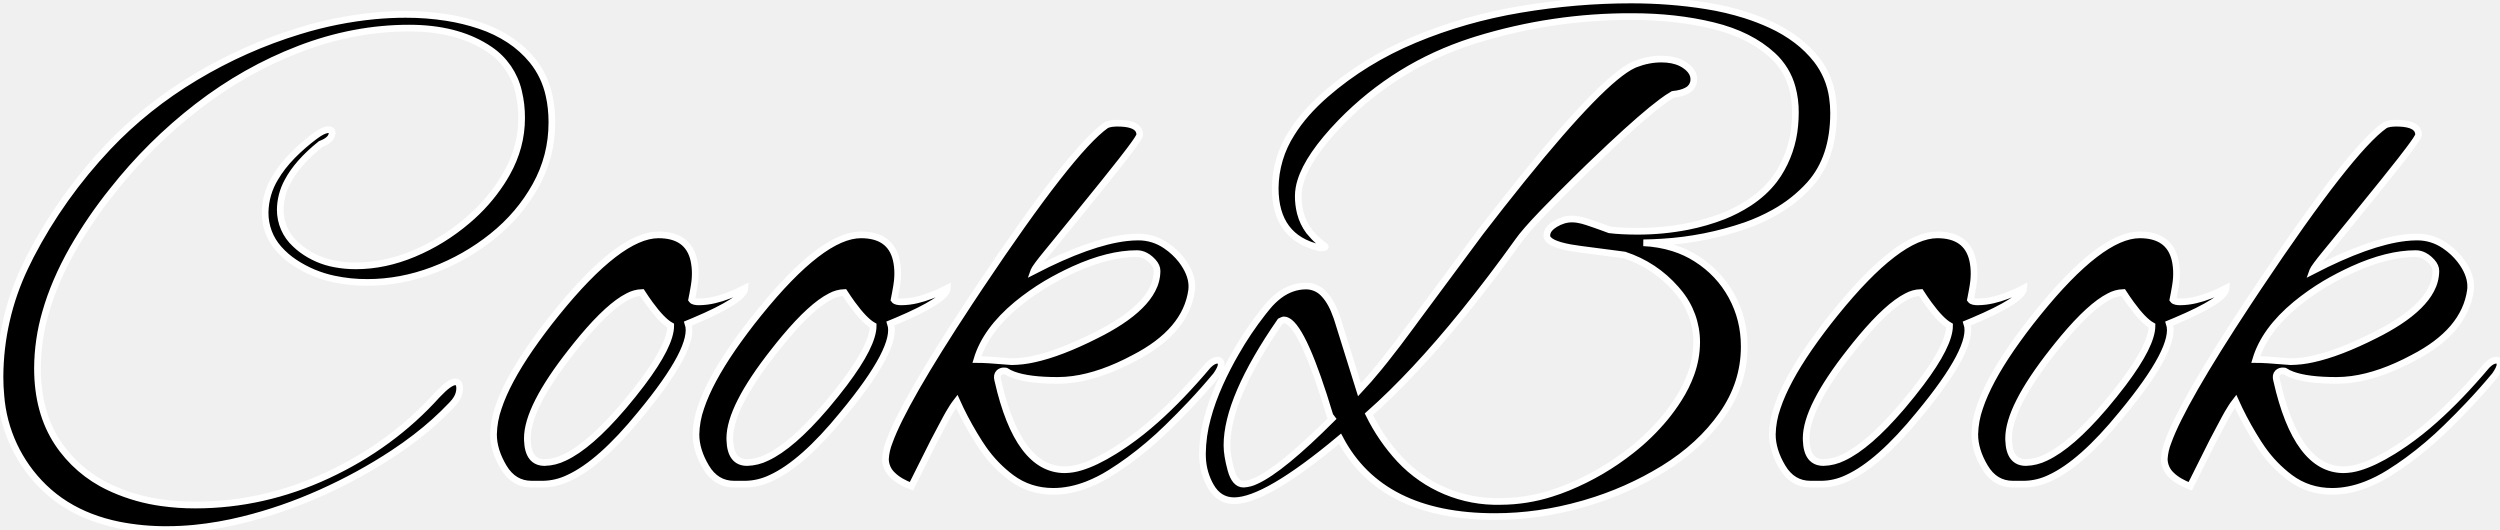
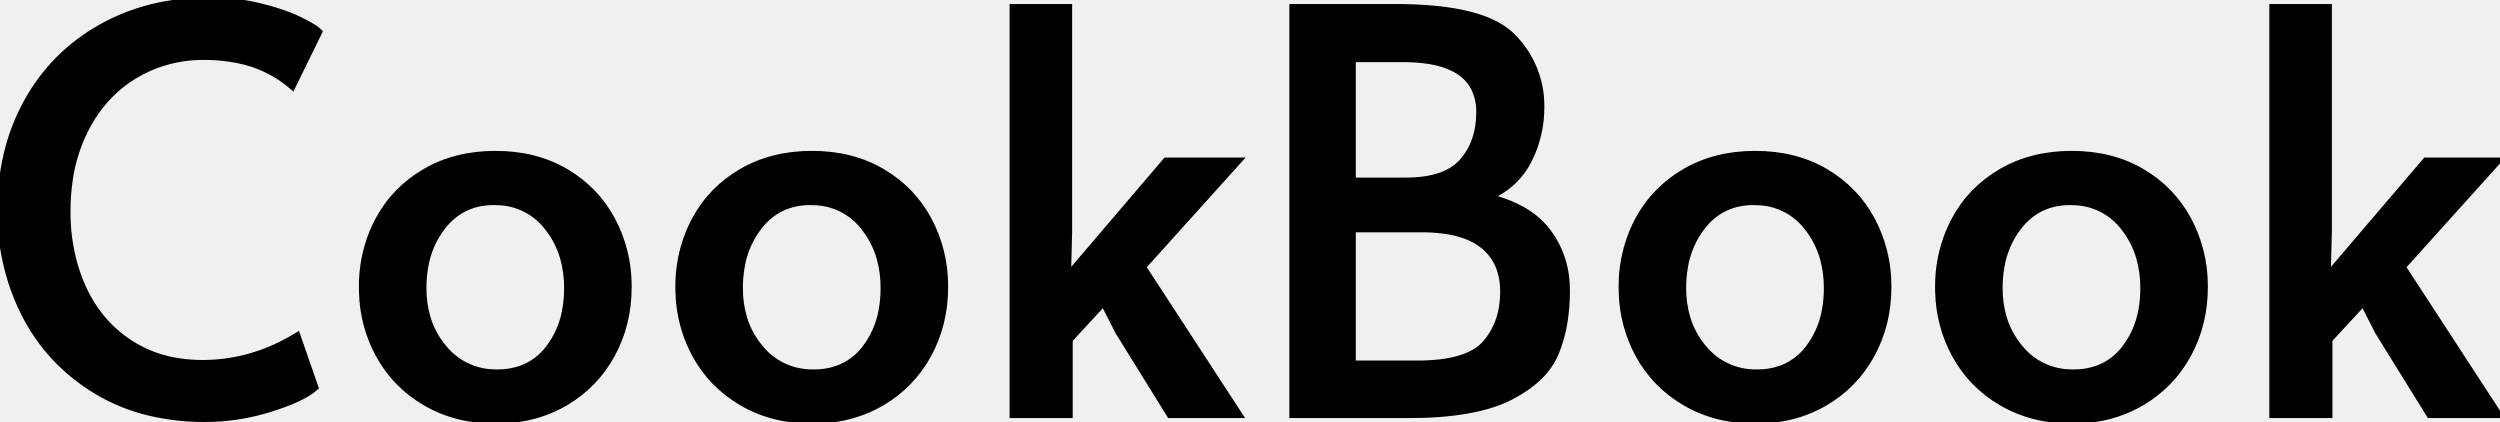
- <svg xmlns="http://www.w3.org/2000/svg" width="353.94" height="74.971" viewBox="0 0 353.94 74.971">
-   <g id="svgGroup" stroke-linecap="round" font-size="9pt" stroke="#000" stroke-width="0.25mm" style="stroke:#FFF;stroke-width:0.25mm;">
-     <path d="M 189.414 45.39 L 192.474 55.182 Q 193.724 53.855 195.182 52.079 A 94.435 94.435 0 0 0 196.095 50.949 A 136.619 136.619 0 0 0 197.923 48.597 Q 198.847 47.382 199.853 46.014 A 237.614 237.614 0 0 0 200.532 45.084 L 209.61 32.844 A 409.813 409.813 0 0 1 215.478 25.389 Q 226.949 11.187 231.272 9.193 A 4.983 4.983 0 0 1 231.54 9.078 Q 233.376 8.364 235.212 8.364 Q 236.844 8.364 237.986 8.919 A 4.303 4.303 0 0 1 238.527 9.231 Q 239.802 10.098 239.802 11.22 A 1.748 1.748 0 0 1 238.813 12.832 Q 238.092 13.233 236.844 13.362 A 16.123 16.123 0 0 0 235.227 14.448 Q 232.641 16.375 227.983 20.739 A 281.442 281.442 0 0 0 224.91 23.664 A 478.653 478.653 0 0 0 222.969 25.567 Q 220.594 27.909 218.876 29.679 A 153.036 153.036 0 0 0 218.331 30.243 A 81.476 81.476 0 0 0 217.18 31.464 Q 216.12 32.614 215.462 33.44 A 13.706 13.706 0 0 0 214.914 34.17 A 220.933 220.933 0 0 1 207.265 44.242 Q 200.159 53.027 193.8 58.65 A 26.665 26.665 0 0 0 198.169 65.025 A 18.834 18.834 0 0 0 212.466 70.992 A 23.942 23.942 0 0 0 219.59 69.873 A 28.946 28.946 0 0 0 222.003 69.003 Q 226.848 67.014 230.979 63.75 A 30.854 30.854 0 0 0 235.72 59.137 A 26.803 26.803 0 0 0 237.66 56.457 A 17.822 17.822 0 0 0 239.403 52.942 A 13.253 13.253 0 0 0 240.21 48.45 A 11.031 11.031 0 0 0 237.61 41.326 A 14.152 14.152 0 0 0 237.252 40.902 Q 234.294 37.536 230.01 36.108 L 228.48 35.904 Q 226.964 35.702 223.844 35.299 A 4328.046 4328.046 0 0 0 223.788 35.292 A 27.367 27.367 0 0 1 222.282 35.061 Q 218.994 34.452 218.994 33.354 A 1.474 1.474 0 0 1 219.315 32.449 Q 219.489 32.219 219.757 32.006 A 3.975 3.975 0 0 1 220.167 31.722 Q 221.34 31.008 222.564 31.008 A 5.084 5.084 0 0 1 223.36 31.075 Q 223.979 31.174 224.706 31.416 A 88.882 88.882 0 0 1 225.832 31.799 Q 226.364 31.985 226.836 32.158 A 53.377 53.377 0 0 1 226.899 32.181 L 227.868 32.538 Q 228.684 32.64 229.704 32.691 Q 230.724 32.742 231.744 32.742 A 36.704 36.704 0 0 0 238.93 32.064 A 30.212 30.212 0 0 0 243.984 30.6 A 20.796 20.796 0 0 0 247.626 28.721 Q 249.778 27.307 251.185 25.466 A 12.436 12.436 0 0 0 251.736 24.684 A 15.233 15.233 0 0 0 254.098 17.743 A 19.107 19.107 0 0 0 254.184 15.912 A 13.045 13.045 0 0 0 253.742 12.422 A 9.542 9.542 0 0 0 250.971 7.854 Q 247.758 4.896 242.505 3.621 Q 237.252 2.346 231.132 2.346 A 73.699 73.699 0 0 0 209.111 5.601 A 69.855 69.855 0 0 0 208.437 5.814 Q 197.676 9.282 189.822 17.34 Q 185.24 22.077 184.147 25.632 A 7.19 7.19 0 0 0 183.804 27.744 A 9.5 9.5 0 0 0 184.097 30.157 A 7.378 7.378 0 0 0 185.334 32.742 A 11.939 11.939 0 0 0 185.988 33.491 A 13.862 13.862 0 0 0 186.252 33.762 Q 186.762 34.272 187.476 34.782 A 0.906 0.906 0 0 1 187.542 34.825 Q 187.904 35.088 186.864 35.088 Q 180.54 33.66 180.54 26.622 A 14.544 14.544 0 0 1 182.862 18.86 Q 184.612 16.036 187.68 13.362 Q 193.188 8.568 200.277 5.61 Q 207.366 2.652 215.271 1.326 Q 223.176 0 230.928 0 Q 236.436 0 241.536 0.816 A 38.229 38.229 0 0 1 247.092 2.118 A 31.057 31.057 0 0 1 250.716 3.519 A 19.46 19.46 0 0 1 254.375 5.699 A 15.531 15.531 0 0 1 257.193 8.466 A 11.16 11.16 0 0 1 259.431 13.795 A 14.952 14.952 0 0 1 259.59 16.014 Q 259.59 22.338 256.224 26.112 A 19.457 19.457 0 0 1 251.175 30.11 A 26.223 26.223 0 0 1 247.146 31.926 A 44.532 44.532 0 0 1 235.297 34.273 A 51.576 51.576 0 0 1 232.662 34.374 A 16.604 16.604 0 0 1 236.912 35.109 A 13.846 13.846 0 0 1 240.159 36.618 Q 243.372 38.658 245.157 41.922 Q 246.942 45.186 246.942 49.062 Q 246.942 54.264 243.831 58.701 Q 240.72 63.138 235.518 66.351 A 45.347 45.347 0 0 1 224.482 71.236 A 50.446 50.446 0 0 1 224.094 71.349 Q 217.872 73.134 211.65 73.134 Q 195.534 73.134 189.72 62.118 Q 179.214 70.89 174.726 70.89 Q 172.584 70.89 171.411 68.85 A 8.879 8.879 0 0 1 170.256 64.89 A 10.692 10.692 0 0 1 170.238 64.26 A 19.894 19.894 0 0 1 170.947 59.195 Q 171.565 56.85 172.723 54.272 A 48.484 48.484 0 0 1 174.93 49.98 A 46.643 46.643 0 0 1 178.775 44.249 A 42.323 42.323 0 0 1 179.418 43.452 A 9.939 9.939 0 0 1 181.07 41.845 Q 182.858 40.494 184.926 40.494 A 3.42 3.42 0 0 1 187.492 41.68 Q 188.523 42.782 189.256 44.907 A 17.496 17.496 0 0 1 189.414 45.39 Z M 16.789 74.322 A 34.251 34.251 0 0 0 23.664 74.97 A 40.11 40.11 0 0 0 27.561 74.776 A 48.261 48.261 0 0 0 34.374 73.593 Q 39.984 72.216 45.441 69.768 Q 50.898 67.32 55.692 64.158 A 53.049 53.049 0 0 0 58.831 61.924 A 43.542 43.542 0 0 0 63.954 57.324 Q 64.412 56.866 64.683 56.391 A 2.818 2.818 0 0 0 65.076 54.978 A 2.119 2.119 0 0 0 65.058 54.692 Q 65.004 54.297 64.785 54.149 A 0.56 0.56 0 0 0 64.464 54.06 Q 63.648 54.06 61.914 55.896 Q 55.488 63.036 46.41 67.269 Q 37.332 71.502 27.642 71.502 A 33.557 33.557 0 0 1 22.907 71.18 A 25.682 25.682 0 0 1 16.065 69.258 A 21.379 21.379 0 0 1 15.442 68.969 A 17.796 17.796 0 0 1 8.16 62.679 Q 5.304 58.344 5.304 52.122 A 28.759 28.759 0 0 1 6.443 44.261 Q 7.693 39.847 10.318 35.222 A 64.274 64.274 0 0 1 15.912 27.03 Q 21.216 20.298 27.948 15.096 Q 34.68 9.894 42.381 6.936 Q 50.082 3.978 57.936 3.978 A 30.489 30.489 0 0 1 58.738 3.989 Q 65.134 4.157 69.36 7.038 A 9.795 9.795 0 0 1 73.41 12.933 A 15.387 15.387 0 0 1 73.848 16.728 Q 73.848 20.808 71.757 24.531 A 23.201 23.201 0 0 1 70.998 25.788 A 24.988 24.988 0 0 1 66.198 31.212 Q 62.73 34.17 58.599 35.904 Q 54.468 37.638 50.388 37.638 A 15.599 15.599 0 0 1 47.413 37.367 A 11.244 11.244 0 0 1 42.738 35.343 A 9.711 9.711 0 0 1 41.816 34.561 A 6.562 6.562 0 0 1 39.678 29.682 A 8.525 8.525 0 0 1 40.736 25.663 Q 42.136 23.015 45.39 20.4 Q 46.225 20.087 46.633 19.667 A 1.26 1.26 0 0 0 47.022 18.768 Q 47.022 18.443 46.698 18.377 A 0.936 0.936 0 0 0 46.512 18.36 Q 45.975 18.36 45.15 18.879 A 8.58 8.58 0 0 0 44.574 19.278 A 27.646 27.646 0 0 0 41.409 22.03 Q 39.881 23.598 38.956 25.183 A 9.647 9.647 0 0 0 37.536 30.09 A 7.615 7.615 0 0 0 39.468 35.23 A 11.231 11.231 0 0 0 41.718 37.179 A 16.01 16.01 0 0 0 47.243 39.494 A 22.136 22.136 0 0 0 52.02 39.984 Q 56.712 39.984 61.302 38.25 Q 65.892 36.516 69.717 33.456 Q 73.542 30.396 75.837 26.265 Q 78.132 22.134 78.132 17.34 A 21.18 21.18 0 0 0 78.132 17.276 Q 78.126 15.243 77.728 13.5 A 11.802 11.802 0 0 0 75.378 8.568 A 14.579 14.579 0 0 0 72.125 5.639 A 17.886 17.886 0 0 0 67.932 3.621 A 28.916 28.916 0 0 0 63.287 2.486 A 36.872 36.872 0 0 0 57.426 2.04 A 47.163 47.163 0 0 0 53.034 2.247 A 53.669 53.669 0 0 0 42.381 4.386 Q 34.68 6.732 27.693 10.914 Q 20.706 15.096 15.3 20.808 Q 8.67 27.846 4.335 36.21 A 42.94 42.94 0 0 0 3.56 37.782 A 36.387 36.387 0 0 0 0 53.346 A 27.587 27.587 0 0 0 0.125 56.008 A 20.194 20.194 0 0 0 6.171 68.952 A 18.784 18.784 0 0 0 9.335 71.435 Q 12.567 73.457 16.789 74.322 Z M 132.192 62.526 L 129.03 68.85 A 10.405 10.405 0 0 1 127.555 68.151 Q 126.834 67.73 126.35 67.243 A 3.133 3.133 0 0 1 125.358 64.974 A 7.676 7.676 0 0 1 125.904 62.563 Q 127.901 56.988 137.204 42.88 A 440.005 440.005 0 0 1 138.72 40.596 Q 151.674 21.216 156.57 17.748 A 1.664 1.664 0 0 1 156.949 17.587 Q 157.323 17.474 157.873 17.449 A 7.243 7.243 0 0 1 158.202 17.442 A 9.173 9.173 0 0 1 159.267 17.498 Q 161.364 17.745 161.364 19.074 Q 161.364 19.38 159.936 21.267 A 131.707 131.707 0 0 1 158.765 22.79 Q 157.705 24.149 156.366 25.806 Q 154.224 28.458 152.031 31.161 Q 150.523 33.019 149.281 34.54 A 809.169 809.169 0 0 1 148.206 35.853 Q 146.608 37.8 146.379 38.33 A 0.866 0.866 0 0 0 146.37 38.352 Q 154.304 34.255 159.48 33.659 A 14.724 14.724 0 0 1 161.16 33.558 Q 163.302 33.558 165.087 34.782 A 9.58 9.58 0 0 1 167.258 36.805 A 8.786 8.786 0 0 1 167.892 37.74 Q 168.912 39.474 168.708 41.106 Q 167.892 46.92 160.548 50.694 Q 155.923 53.166 151.921 53.706 A 16.35 16.35 0 0 1 149.736 53.856 Q 145.663 53.856 143.515 53.074 A 5.525 5.525 0 0 1 142.392 52.53 A 1.682 1.682 0 0 0 142.227 52.511 Q 141.983 52.494 141.784 52.561 A 0.913 0.913 0 0 0 141.423 52.785 Q 141.084 53.124 141.251 53.786 A 2.376 2.376 0 0 0 141.27 53.856 Q 144.126 66.504 150.756 66.504 A 7.868 7.868 0 0 0 152.949 66.154 Q 155.045 65.541 157.764 63.855 A 40.895 40.895 0 0 0 159.477 62.73 A 43.983 43.983 0 0 0 163.663 59.412 Q 167.229 56.24 171.054 51.714 A 3.713 3.713 0 0 1 171.437 51.377 Q 171.935 51 172.38 51 Q 172.89 51 172.89 51.612 Q 172.89 52.114 172.198 53.111 A 10.405 10.405 0 0 1 172.176 53.142 A 85.27 85.27 0 0 1 168.542 57.239 A 109.572 109.572 0 0 1 165.291 60.537 A 50.557 50.557 0 0 1 159.835 65.171 A 43.179 43.179 0 0 1 157.182 66.963 A 19.626 19.626 0 0 1 153.962 68.598 Q 151.486 69.564 149.124 69.564 Q 145.758 69.564 143.157 67.626 A 17.963 17.963 0 0 1 139.214 63.542 A 20.813 20.813 0 0 1 138.669 62.73 A 47.066 47.066 0 0 1 135.984 57.946 A 41.91 41.91 0 0 1 135.456 56.814 A 12.368 12.368 0 0 0 134.867 57.644 Q 134.595 58.062 134.315 58.55 A 24.266 24.266 0 0 0 133.977 59.16 A 395.632 395.632 0 0 0 133.367 60.303 Q 132.83 61.315 132.192 62.526 Z M 313.242 62.526 L 310.08 68.85 A 10.405 10.405 0 0 1 308.605 68.151 Q 307.884 67.73 307.4 67.243 A 3.133 3.133 0 0 1 306.408 64.974 A 7.676 7.676 0 0 1 306.954 62.563 Q 308.951 56.988 318.254 42.88 A 440.005 440.005 0 0 1 319.77 40.596 Q 332.724 21.216 337.62 17.748 A 1.664 1.664 0 0 1 337.999 17.587 Q 338.373 17.474 338.923 17.449 A 7.243 7.243 0 0 1 339.252 17.442 A 9.173 9.173 0 0 1 340.317 17.498 Q 342.414 17.745 342.414 19.074 Q 342.414 19.38 340.986 21.267 A 131.707 131.707 0 0 1 339.815 22.79 Q 338.755 24.149 337.416 25.806 Q 335.274 28.458 333.081 31.161 Q 331.573 33.019 330.331 34.54 A 809.169 809.169 0 0 1 329.256 35.853 Q 327.658 37.8 327.429 38.33 A 0.866 0.866 0 0 0 327.42 38.352 Q 335.354 34.255 340.53 33.659 A 14.724 14.724 0 0 1 342.21 33.558 Q 344.352 33.558 346.137 34.782 A 9.58 9.58 0 0 1 348.308 36.805 A 8.786 8.786 0 0 1 348.942 37.74 Q 349.962 39.474 349.758 41.106 Q 348.942 46.92 341.598 50.694 Q 336.973 53.166 332.971 53.706 A 16.35 16.35 0 0 1 330.786 53.856 Q 326.713 53.856 324.565 53.074 A 5.525 5.525 0 0 1 323.442 52.53 A 1.682 1.682 0 0 0 323.277 52.511 Q 323.033 52.494 322.834 52.561 A 0.913 0.913 0 0 0 322.473 52.785 Q 322.134 53.124 322.301 53.786 A 2.376 2.376 0 0 0 322.32 53.856 Q 325.176 66.504 331.806 66.504 A 7.868 7.868 0 0 0 333.999 66.154 Q 336.095 65.541 338.814 63.855 A 40.895 40.895 0 0 0 340.527 62.73 A 43.983 43.983 0 0 0 344.713 59.412 Q 348.279 56.24 352.104 51.714 A 3.713 3.713 0 0 1 352.487 51.377 Q 352.985 51 353.43 51 Q 353.94 51 353.94 51.612 Q 353.94 52.114 353.248 53.111 A 10.405 10.405 0 0 1 353.226 53.142 A 85.27 85.27 0 0 1 349.592 57.239 A 109.572 109.572 0 0 1 346.341 60.537 A 50.557 50.557 0 0 1 340.885 65.171 A 43.179 43.179 0 0 1 338.232 66.963 A 19.626 19.626 0 0 1 335.012 68.598 Q 332.536 69.564 330.174 69.564 Q 326.808 69.564 324.207 67.626 A 17.963 17.963 0 0 1 320.264 63.542 A 20.813 20.813 0 0 1 319.719 62.73 A 47.066 47.066 0 0 1 317.034 57.946 A 41.91 41.91 0 0 1 316.506 56.814 A 12.368 12.368 0 0 0 315.917 57.644 Q 315.645 58.062 315.365 58.55 A 24.266 24.266 0 0 0 315.027 59.16 A 395.632 395.632 0 0 0 314.417 60.303 Q 313.88 61.315 313.242 62.526 Z M 76.908 68.544 L 75.276 68.544 Q 72.726 68.544 71.298 66.147 Q 69.87 63.75 69.87 61.506 A 12.24 12.24 0 0 1 70.572 57.676 Q 71.777 54.056 75.052 49.294 A 81.684 81.684 0 0 1 78.744 44.37 Q 87.72 33.252 93.228 33.252 Q 97.377 33.252 98.217 36.756 A 8.621 8.621 0 0 1 98.43 38.76 A 9.814 9.814 0 0 1 98.37 39.82 A 11.97 11.97 0 0 1 98.277 40.494 A 56.318 56.318 0 0 1 98.111 41.438 A 66.542 66.542 0 0 1 97.92 42.432 A 0.51 0.51 0 0 0 98.12 42.6 Q 98.311 42.697 98.639 42.726 A 3.452 3.452 0 0 0 98.94 42.738 A 9.81 9.81 0 0 0 101.149 42.466 Q 103.109 42.011 105.468 40.8 Q 105.372 42.437 98.28 45.436 A 87.379 87.379 0 0 1 97.41 45.798 Q 98.532 49.164 90.678 58.65 Q 85.006 65.614 80.497 67.677 A 8.648 8.648 0 0 1 76.908 68.544 Z M 105.57 68.544 L 103.938 68.544 Q 101.388 68.544 99.96 66.147 Q 98.532 63.75 98.532 61.506 A 12.24 12.24 0 0 1 99.234 57.676 Q 100.439 54.056 103.714 49.294 A 81.684 81.684 0 0 1 107.406 44.37 Q 116.382 33.252 121.89 33.252 Q 126.039 33.252 126.879 36.756 A 8.621 8.621 0 0 1 127.092 38.76 A 9.814 9.814 0 0 1 127.032 39.82 A 11.97 11.97 0 0 1 126.939 40.494 A 56.318 56.318 0 0 1 126.773 41.438 A 66.542 66.542 0 0 1 126.582 42.432 A 0.51 0.51 0 0 0 126.782 42.6 Q 126.973 42.697 127.301 42.726 A 3.452 3.452 0 0 0 127.602 42.738 A 9.81 9.81 0 0 0 129.811 42.466 Q 131.771 42.011 134.13 40.8 Q 134.034 42.437 126.942 45.436 A 87.379 87.379 0 0 1 126.072 45.798 Q 127.194 49.164 119.34 58.65 Q 113.668 65.614 109.159 67.677 A 8.648 8.648 0 0 1 105.57 68.544 Z M 257.958 68.544 L 256.326 68.544 Q 253.776 68.544 252.348 66.147 Q 250.92 63.75 250.92 61.506 A 12.24 12.24 0 0 1 251.622 57.676 Q 252.827 54.056 256.102 49.294 A 81.684 81.684 0 0 1 259.794 44.37 Q 268.77 33.252 274.278 33.252 Q 278.427 33.252 279.267 36.756 A 8.621 8.621 0 0 1 279.48 38.76 A 9.814 9.814 0 0 1 279.42 39.82 A 11.97 11.97 0 0 1 279.327 40.494 A 56.318 56.318 0 0 1 279.161 41.438 A 66.542 66.542 0 0 1 278.97 42.432 A 0.51 0.51 0 0 0 279.17 42.6 Q 279.361 42.697 279.689 42.726 A 3.452 3.452 0 0 0 279.99 42.738 A 9.81 9.81 0 0 0 282.199 42.466 Q 284.159 42.011 286.518 40.8 Q 286.422 42.437 279.33 45.436 A 87.379 87.379 0 0 1 278.46 45.798 Q 279.582 49.164 271.728 58.65 Q 266.056 65.614 261.547 67.677 A 8.648 8.648 0 0 1 257.958 68.544 Z M 286.62 68.544 L 284.988 68.544 Q 282.438 68.544 281.01 66.147 Q 279.582 63.75 279.582 61.506 A 12.24 12.24 0 0 1 280.284 57.676 Q 281.489 54.056 284.764 49.294 A 81.684 81.684 0 0 1 288.456 44.37 Q 297.432 33.252 302.94 33.252 Q 307.089 33.252 307.929 36.756 A 8.621 8.621 0 0 1 308.142 38.76 A 9.814 9.814 0 0 1 308.082 39.82 A 11.97 11.97 0 0 1 307.989 40.494 A 56.318 56.318 0 0 1 307.823 41.438 A 66.542 66.542 0 0 1 307.632 42.432 A 0.51 0.51 0 0 0 307.832 42.6 Q 308.023 42.697 308.351 42.726 A 3.452 3.452 0 0 0 308.652 42.738 A 9.81 9.81 0 0 0 310.861 42.466 Q 312.821 42.011 315.18 40.8 Q 315.084 42.437 307.992 45.436 A 87.379 87.379 0 0 1 307.122 45.798 Q 308.244 49.164 300.39 58.65 Q 294.718 65.614 290.209 67.677 A 8.648 8.648 0 0 1 286.62 68.544 Z M 77.112 65.484 A 6.682 6.682 0 0 0 79.912 64.783 Q 83.439 63.142 88.133 57.659 A 65.696 65.696 0 0 0 88.332 57.426 A 73.561 73.561 0 0 0 90.875 54.254 Q 94.962 48.827 94.962 46.104 Q 93.724 45.408 92.015 43.066 A 36.68 36.68 0 0 1 90.882 41.412 A 4.476 4.476 0 0 0 88.89 41.968 Q 86.252 43.305 82.437 47.855 A 70.851 70.851 0 0 0 80.886 49.776 Q 74.658 57.685 74.658 62.049 A 5.886 5.886 0 0 0 74.664 62.322 Q 74.766 65.484 77.112 65.484 Z M 105.774 65.484 A 6.682 6.682 0 0 0 108.574 64.783 Q 112.101 63.142 116.795 57.659 A 65.696 65.696 0 0 0 116.994 57.426 A 73.561 73.561 0 0 0 119.537 54.254 Q 123.624 48.827 123.624 46.104 Q 122.386 45.408 120.677 43.066 A 36.68 36.68 0 0 1 119.544 41.412 A 4.476 4.476 0 0 0 117.552 41.968 Q 114.914 43.305 111.099 47.855 A 70.851 70.851 0 0 0 109.548 49.776 Q 103.32 57.685 103.32 62.049 A 5.886 5.886 0 0 0 103.326 62.322 Q 103.428 65.484 105.774 65.484 Z M 258.162 65.484 A 6.682 6.682 0 0 0 260.962 64.783 Q 264.489 63.142 269.183 57.659 A 65.696 65.696 0 0 0 269.382 57.426 A 73.561 73.561 0 0 0 271.925 54.254 Q 276.012 48.827 276.012 46.104 Q 274.774 45.408 273.065 43.066 A 36.68 36.68 0 0 1 271.932 41.412 A 4.476 4.476 0 0 0 269.94 41.968 Q 267.302 43.305 263.487 47.855 A 70.851 70.851 0 0 0 261.936 49.776 Q 255.708 57.685 255.708 62.049 A 5.886 5.886 0 0 0 255.714 62.322 Q 255.816 65.484 258.162 65.484 Z M 286.824 65.484 A 6.682 6.682 0 0 0 289.624 64.783 Q 293.151 63.142 297.845 57.659 A 65.696 65.696 0 0 0 298.044 57.426 A 73.561 73.561 0 0 0 300.587 54.254 Q 304.674 48.827 304.674 46.104 Q 303.436 45.408 301.727 43.066 A 36.68 36.68 0 0 1 300.594 41.412 A 4.476 4.476 0 0 0 298.602 41.968 Q 295.964 43.305 292.149 47.855 A 70.851 70.851 0 0 0 290.598 49.776 Q 284.37 57.685 284.37 62.049 A 5.886 5.886 0 0 0 284.376 62.322 Q 284.478 65.484 286.824 65.484 Z M 143.208 51.204 A 15.056 15.056 0 0 0 146.356 50.836 Q 150.125 50.025 155.244 47.43 A 32.902 32.902 0 0 0 158.583 45.531 Q 161.916 43.342 163.125 41.027 A 5.723 5.723 0 0 0 163.812 38.352 Q 163.812 37.716 163.253 37.079 A 4.111 4.111 0 0 0 162.894 36.72 A 3.63 3.63 0 0 0 162.176 36.215 A 2.589 2.589 0 0 0 160.956 35.904 Q 156.979 35.904 152.044 38.138 A 43.24 43.24 0 0 0 148.104 40.188 A 34.76 34.76 0 0 0 143.974 43.095 Q 139.545 46.765 138.312 50.898 A 21.424 21.424 0 0 1 139.078 50.913 Q 139.992 50.946 141.219 51.051 Q 143.004 51.204 143.208 51.204 Z M 324.258 51.204 A 15.056 15.056 0 0 0 327.406 50.836 Q 331.175 50.025 336.294 47.43 A 32.902 32.902 0 0 0 339.633 45.531 Q 342.966 43.342 344.175 41.027 A 5.723 5.723 0 0 0 344.862 38.352 Q 344.862 37.716 344.303 37.079 A 4.111 4.111 0 0 0 343.944 36.72 A 3.63 3.63 0 0 0 343.226 36.215 A 2.589 2.589 0 0 0 342.006 35.904 Q 338.029 35.904 333.094 38.138 A 43.24 43.24 0 0 0 329.154 40.188 A 34.76 34.76 0 0 0 325.024 43.095 Q 320.595 46.765 319.362 50.898 A 21.424 21.424 0 0 1 320.128 50.913 Q 321.042 50.946 322.269 51.051 Q 324.054 51.204 324.258 51.204 Z M 188.598 59.262 L 188.292 58.854 Q 184.637 46.703 182.292 45.436 A 1.11 1.11 0 0 0 181.764 45.288 A 0.232 0.232 0 0 0 181.71 45.297 Q 181.581 45.329 181.265 45.487 A 8.728 8.728 0 0 0 181.254 45.492 Q 173.706 56.406 173.706 63.036 Q 173.706 64.464 174.267 66.504 Q 174.828 68.544 176.052 68.544 A 4.485 4.485 0 0 0 177.84 68.068 Q 181.419 66.441 188.598 59.262 Z" vector-effect="non-scaling-stroke" />
+ <svg xmlns="http://www.w3.org/2000/svg" width="449.501" height="75.701" viewBox="0 0 449.501 75.701">
+   <g id="svgGroup" stroke-linecap="round" fill-rule="evenodd" font-size="9pt" stroke="#000" stroke-width="0.25mm" style="stroke:#000;stroke-width:0.25mm;">
+     <path d="M 57.501 5.7 L 52.601 15.7 A 21.018 21.018 0 0 0 42.599 10.854 A 29.942 29.942 0 0 0 36.701 10.3 A 24.03 24.03 0 0 0 26.897 12.293 A 23.311 23.311 0 0 0 24.201 13.7 Q 18.601 17.1 15.401 23.4 A 29.15 29.15 0 0 0 12.614 32.293 A 38.038 38.038 0 0 0 12.201 38 A 35.071 35.071 0 0 0 13.206 46.532 A 30.011 30.011 0 0 0 15.051 51.8 Q 17.901 58 23.401 61.6 A 21.88 21.88 0 0 0 32.283 64.899 A 28.642 28.642 0 0 0 36.501 65.2 A 31.517 31.517 0 0 0 51.183 61.508 A 38.523 38.523 0 0 0 53.501 60.2 L 56.801 69.7 A 9.915 9.915 0 0 1 55.275 70.813 Q 53.544 71.863 50.765 72.87 A 51.728 51.728 0 0 1 48.751 73.55 Q 42.901 75.4 36.901 75.4 A 42.874 42.874 0 0 1 26.884 74.28 A 33.543 33.543 0 0 1 17.151 70.3 Q 8.801 65.2 4.401 56.65 A 40.105 40.105 0 0 1 0.04 39.716 A 47.113 47.113 0 0 1 0.001 37.8 A 42.878 42.878 0 0 1 1.504 26.265 A 36.823 36.823 0 0 1 4.751 18.3 Q 9.501 9.7 18.101 4.85 Q 26.701 0 37.601 0 A 40.385 40.385 0 0 1 43.752 0.452 A 34.213 34.213 0 0 1 46.751 1.05 A 50.296 50.296 0 0 1 49.734 1.88 Q 52.051 2.606 53.801 3.45 A 36.336 36.336 0 0 1 55.064 4.087 Q 56.822 5.022 57.501 5.7 Z M 205.601 48 L 223.001 74.7 L 210.301 74.7 L 201.001 59.7 L 198.401 54.6 L 192.401 61.1 L 192.401 74.7 L 182.001 74.7 L 182.001 1.2 L 192.301 1.2 L 192.301 41.5 L 192.101 49.3 L 209.601 28.8 L 222.901 28.8 L 205.601 48 Z M 432.101 48 L 449.501 74.7 L 436.801 74.7 L 427.501 59.7 L 424.901 54.6 L 418.901 61.1 L 418.901 74.7 L 408.501 74.7 L 408.501 1.2 L 418.801 1.2 L 418.801 41.5 L 418.601 49.3 L 436.101 28.8 L 449.401 28.8 L 432.101 48 Z M 232.301 74.7 L 232.301 1.2 L 251.001 1.2 A 73.799 73.799 0 0 1 257.825 1.491 Q 268.02 2.442 272.001 6.5 A 17.604 17.604 0 0 1 277.201 19.242 A 21.528 21.528 0 0 1 277.201 19.3 Q 277.201 24.3 275.001 28.75 A 13.947 13.947 0 0 1 268.445 35.189 A 17.492 17.492 0 0 1 268.001 35.4 A 24.622 24.622 0 0 1 272.53 37 Q 275.166 38.253 277.022 40.068 A 13.825 13.825 0 0 1 278.451 41.7 A 16.945 16.945 0 0 1 281.76 50.973 A 21.299 21.299 0 0 1 281.801 52.3 A 34.707 34.707 0 0 1 281.39 57.772 A 25.162 25.162 0 0 1 279.801 63.5 A 13.18 13.18 0 0 1 276.595 68.025 Q 274.552 69.95 271.501 71.5 Q 265.201 74.7 253.301 74.7 L 232.301 74.7 Z M 89.101 75.7 Q 82.001 75.7 76.501 72.5 Q 71.001 69.3 68.001 63.8 A 24.832 24.832 0 0 1 65.016 52.536 A 29.377 29.377 0 0 1 65.001 51.6 A 25.594 25.594 0 0 1 66.874 41.78 A 24.57 24.57 0 0 1 67.951 39.5 Q 70.901 34 76.401 30.8 Q 81.901 27.6 89.101 27.6 Q 96.301 27.6 101.751 30.8 Q 107.201 34 110.151 39.5 A 25.101 25.101 0 0 1 113.098 51.189 A 29.305 29.305 0 0 1 113.101 51.6 Q 113.101 58.3 110.101 63.8 Q 107.101 69.3 101.651 72.5 A 23.268 23.268 0 0 1 92.338 75.524 A 29.148 29.148 0 0 1 89.101 75.7 Z M 146.001 75.7 Q 138.901 75.7 133.401 72.5 Q 127.901 69.3 124.901 63.8 A 24.832 24.832 0 0 1 121.916 52.536 A 29.377 29.377 0 0 1 121.901 51.6 A 25.594 25.594 0 0 1 123.774 41.78 A 24.57 24.57 0 0 1 124.851 39.5 Q 127.801 34 133.301 30.8 Q 138.801 27.6 146.001 27.6 Q 153.201 27.6 158.651 30.8 Q 164.101 34 167.051 39.5 A 25.101 25.101 0 0 1 169.998 51.189 A 29.305 29.305 0 0 1 170.001 51.6 Q 170.001 58.3 167.001 63.8 Q 164.001 69.3 158.551 72.5 A 23.268 23.268 0 0 1 149.238 75.524 A 29.148 29.148 0 0 1 146.001 75.7 Z M 315.601 75.7 Q 308.501 75.7 303.001 72.5 Q 297.501 69.3 294.501 63.8 A 24.832 24.832 0 0 1 291.516 52.536 A 29.377 29.377 0 0 1 291.501 51.6 A 25.594 25.594 0 0 1 293.374 41.78 A 24.57 24.57 0 0 1 294.451 39.5 Q 297.401 34 302.901 30.8 Q 308.401 27.6 315.601 27.6 Q 322.801 27.6 328.251 30.8 Q 333.701 34 336.651 39.5 A 25.101 25.101 0 0 1 339.598 51.189 A 29.305 29.305 0 0 1 339.601 51.6 Q 339.601 58.3 336.601 63.8 Q 333.601 69.3 328.151 72.5 A 23.268 23.268 0 0 1 318.838 75.524 A 29.148 29.148 0 0 1 315.601 75.7 Z M 372.501 75.7 Q 365.401 75.7 359.901 72.5 Q 354.401 69.3 351.401 63.8 A 24.832 24.832 0 0 1 348.416 52.536 A 29.377 29.377 0 0 1 348.401 51.6 A 25.594 25.594 0 0 1 350.274 41.78 A 24.57 24.57 0 0 1 351.351 39.5 Q 354.301 34 359.801 30.8 Q 365.301 27.6 372.501 27.6 Q 379.701 27.6 385.151 30.8 Q 390.601 34 393.551 39.5 A 25.101 25.101 0 0 1 396.498 51.189 A 29.305 29.305 0 0 1 396.501 51.6 Q 396.501 58.3 393.501 63.8 Q 390.501 69.3 385.051 72.5 A 23.268 23.268 0 0 1 375.738 75.524 A 29.148 29.148 0 0 1 372.501 75.7 Z M 243.301 65.3 L 254.801 65.3 A 35.401 35.401 0 0 0 258.919 65.079 Q 263.193 64.576 265.603 62.93 A 7.446 7.446 0 0 0 267.051 61.65 A 12.798 12.798 0 0 0 269.992 55.158 A 17.519 17.519 0 0 0 270.201 52.4 A 12.467 12.467 0 0 0 269.736 48.901 A 9.211 9.211 0 0 0 266.601 44.2 Q 264.016 42.118 259.524 41.531 A 29.575 29.575 0 0 0 255.701 41.3 L 243.301 41.3 L 243.301 65.3 Z M 89.401 66.9 A 12.549 12.549 0 0 0 93.671 66.204 A 10.698 10.698 0 0 0 98.551 62.6 A 15.567 15.567 0 0 0 101.54 55.829 A 21.541 21.541 0 0 0 101.901 51.8 A 19.419 19.419 0 0 0 101.174 46.374 A 15.593 15.593 0 0 0 98.301 40.85 A 11.475 11.475 0 0 0 89.976 36.446 A 14.772 14.772 0 0 0 88.801 36.4 Q 83.101 36.4 79.651 40.8 A 15.945 15.945 0 0 0 76.521 47.983 A 21.856 21.856 0 0 0 76.201 51.8 A 18.286 18.286 0 0 0 76.957 57.169 A 14.977 14.977 0 0 0 79.901 62.55 A 11.812 11.812 0 0 0 88.496 66.873 A 14.835 14.835 0 0 0 89.401 66.9 Z M 146.301 66.9 A 12.549 12.549 0 0 0 150.571 66.204 A 10.698 10.698 0 0 0 155.451 62.6 A 15.567 15.567 0 0 0 158.44 55.829 A 21.541 21.541 0 0 0 158.801 51.8 A 19.419 19.419 0 0 0 158.074 46.374 A 15.593 15.593 0 0 0 155.201 40.85 A 11.475 11.475 0 0 0 146.876 36.446 A 14.772 14.772 0 0 0 145.701 36.4 Q 140.001 36.4 136.551 40.8 A 15.945 15.945 0 0 0 133.421 47.983 A 21.856 21.856 0 0 0 133.101 51.8 A 18.286 18.286 0 0 0 133.857 57.169 A 14.977 14.977 0 0 0 136.801 62.55 A 11.812 11.812 0 0 0 145.396 66.873 A 14.835 14.835 0 0 0 146.301 66.9 Z M 315.901 66.9 A 12.549 12.549 0 0 0 320.171 66.204 A 10.698 10.698 0 0 0 325.051 62.6 A 15.567 15.567 0 0 0 328.04 55.829 A 21.541 21.541 0 0 0 328.401 51.8 A 19.419 19.419 0 0 0 327.674 46.374 A 15.593 15.593 0 0 0 324.801 40.85 A 11.475 11.475 0 0 0 316.476 36.446 A 14.772 14.772 0 0 0 315.301 36.4 Q 309.601 36.4 306.151 40.8 A 15.945 15.945 0 0 0 303.021 47.983 A 21.856 21.856 0 0 0 302.701 51.8 A 18.286 18.286 0 0 0 303.457 57.169 A 14.977 14.977 0 0 0 306.401 62.55 A 11.812 11.812 0 0 0 314.996 66.873 A 14.835 14.835 0 0 0 315.901 66.9 Z M 372.801 66.9 A 12.549 12.549 0 0 0 377.071 66.204 A 10.698 10.698 0 0 0 381.951 62.6 A 15.567 15.567 0 0 0 384.94 55.829 A 21.541 21.541 0 0 0 385.301 51.8 A 19.419 19.419 0 0 0 384.574 46.374 A 15.593 15.593 0 0 0 381.701 40.85 A 11.475 11.475 0 0 0 373.376 36.446 A 14.772 14.772 0 0 0 372.201 36.4 Q 366.501 36.4 363.051 40.8 A 15.945 15.945 0 0 0 359.921 47.983 A 21.856 21.856 0 0 0 359.601 51.8 A 18.286 18.286 0 0 0 360.357 57.169 A 14.977 14.977 0 0 0 363.301 62.55 A 11.812 11.812 0 0 0 371.896 66.873 A 14.835 14.835 0 0 0 372.801 66.9 Z M 243.301 32.4 L 252.801 32.4 Q 259.901 32.4 262.901 28.95 Q 265.901 25.5 265.901 20.2 A 9.195 9.195 0 0 0 264.772 15.515 Q 262.624 11.807 256.388 10.955 A 30.297 30.297 0 0 0 252.301 10.7 L 243.301 10.7 L 243.301 32.4 Z" vector-effect="non-scaling-stroke" />
  </g>
</svg>
